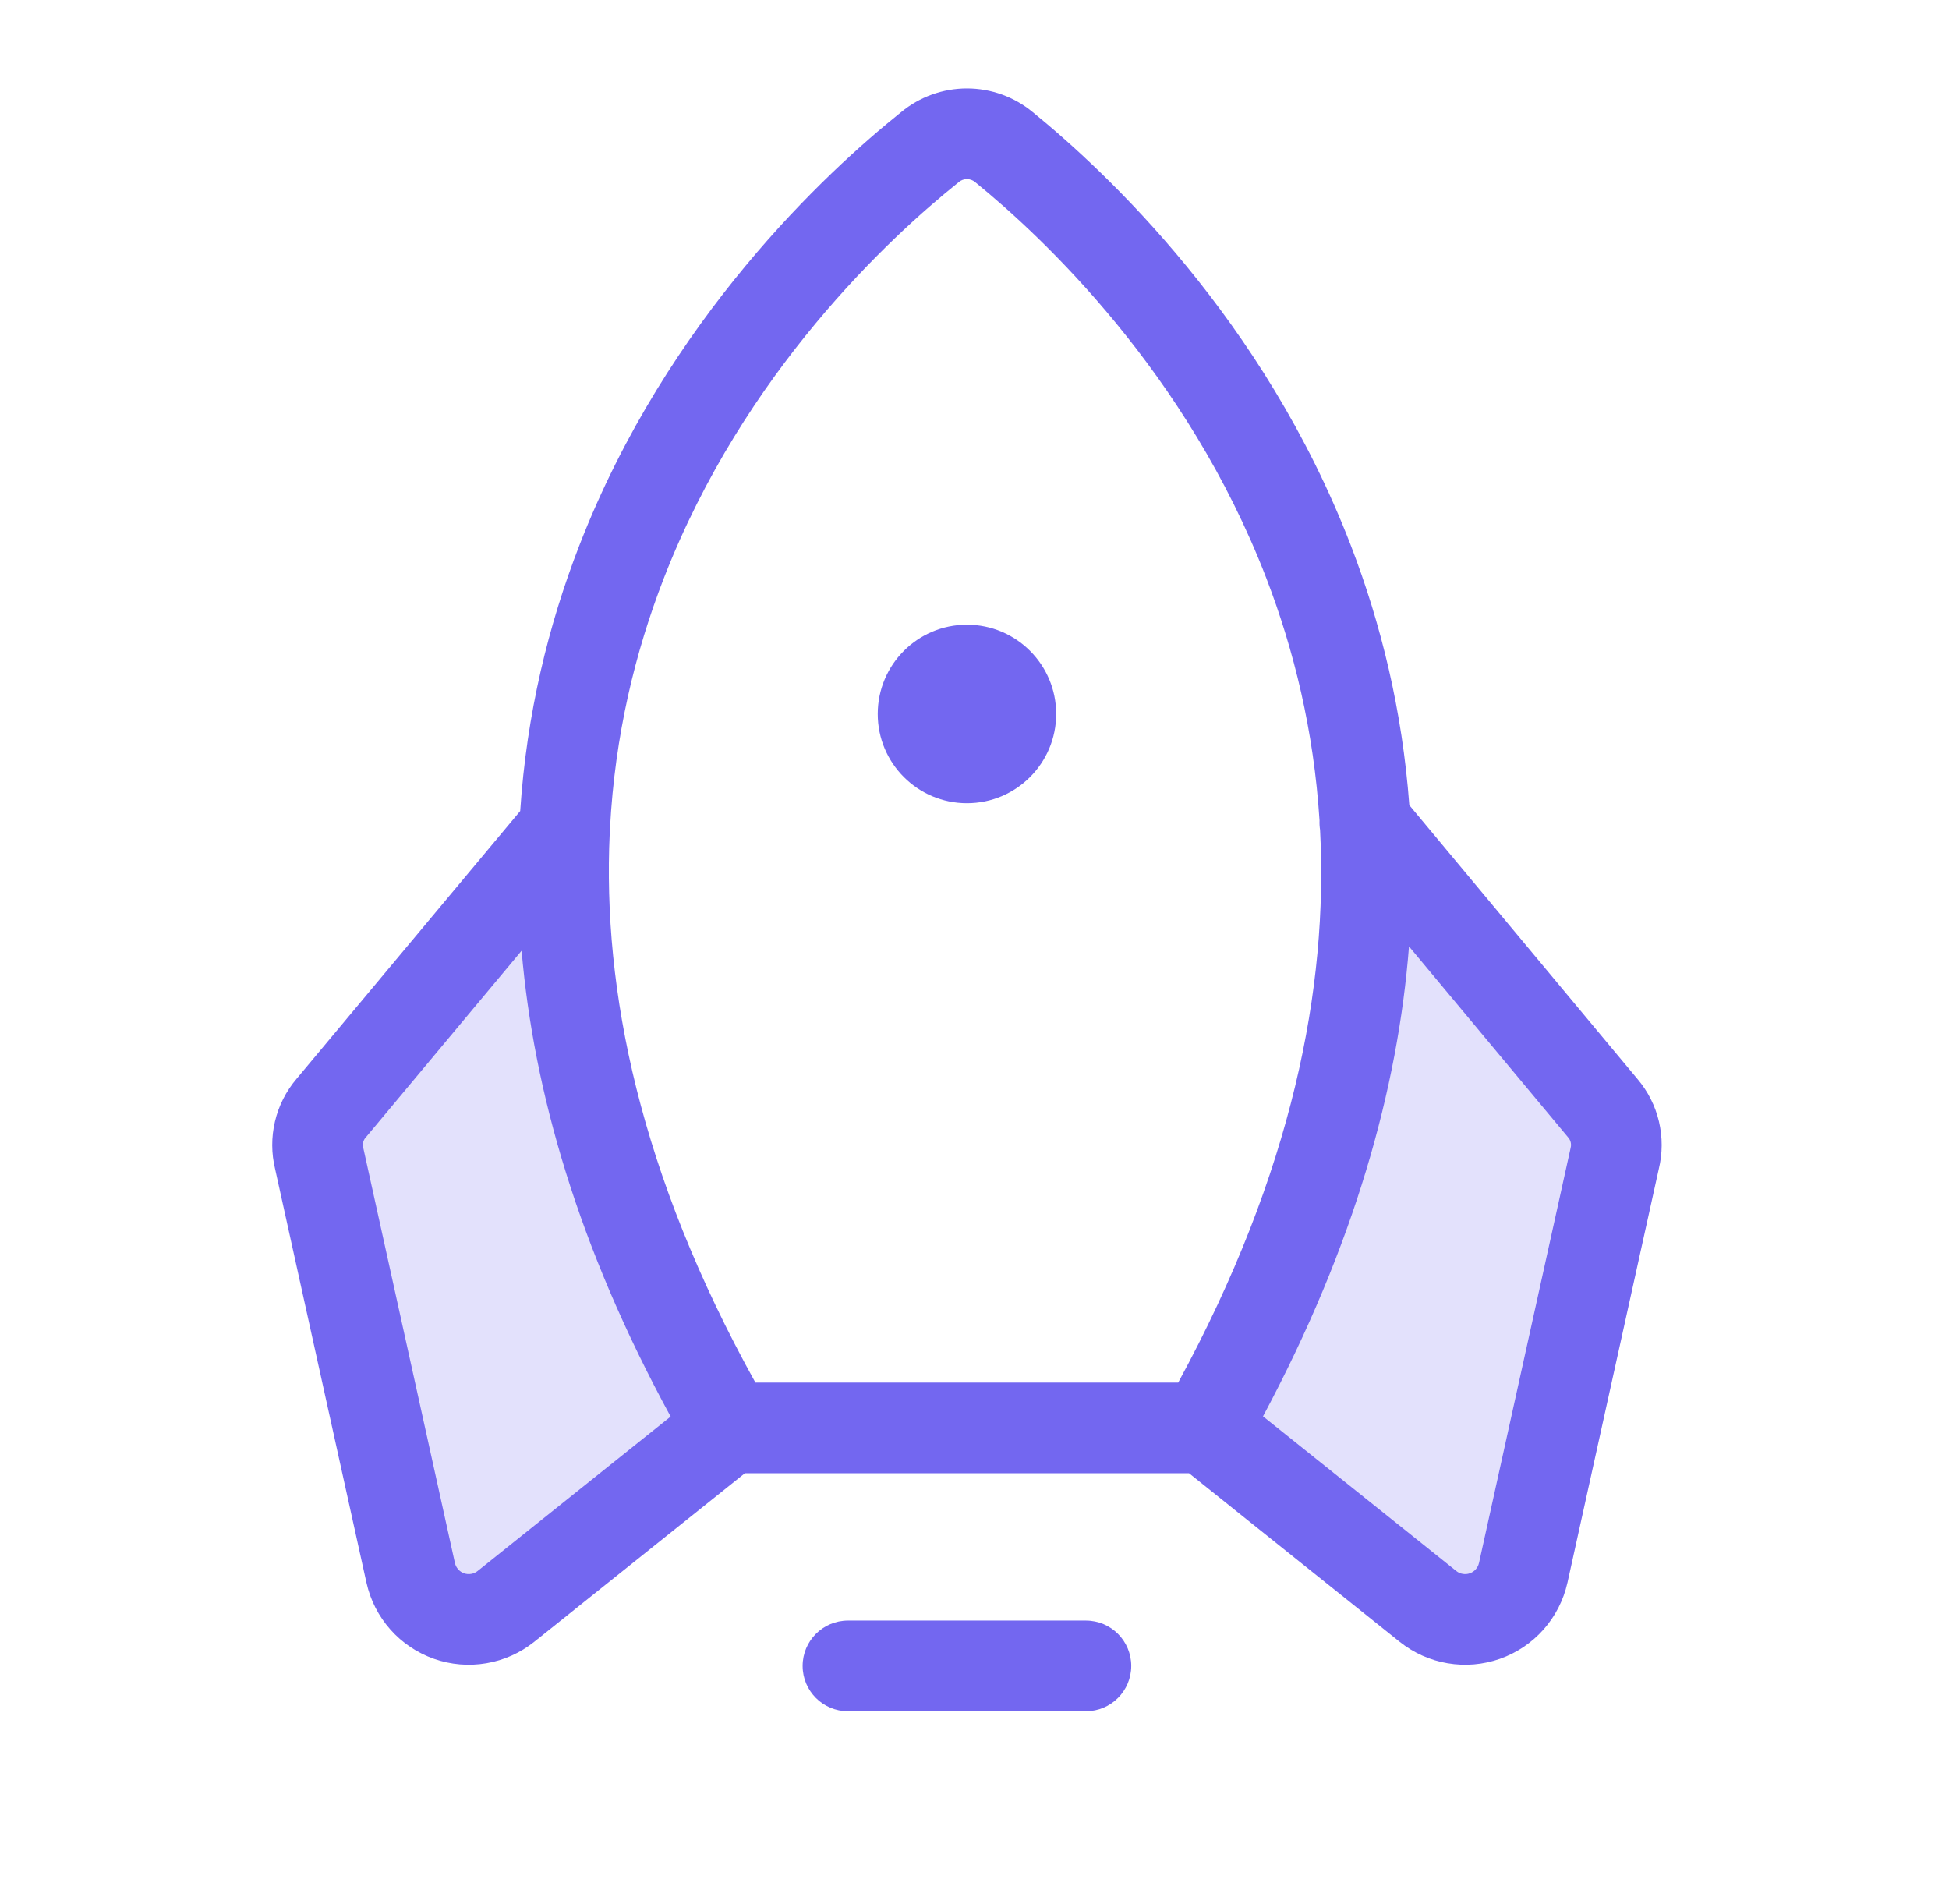
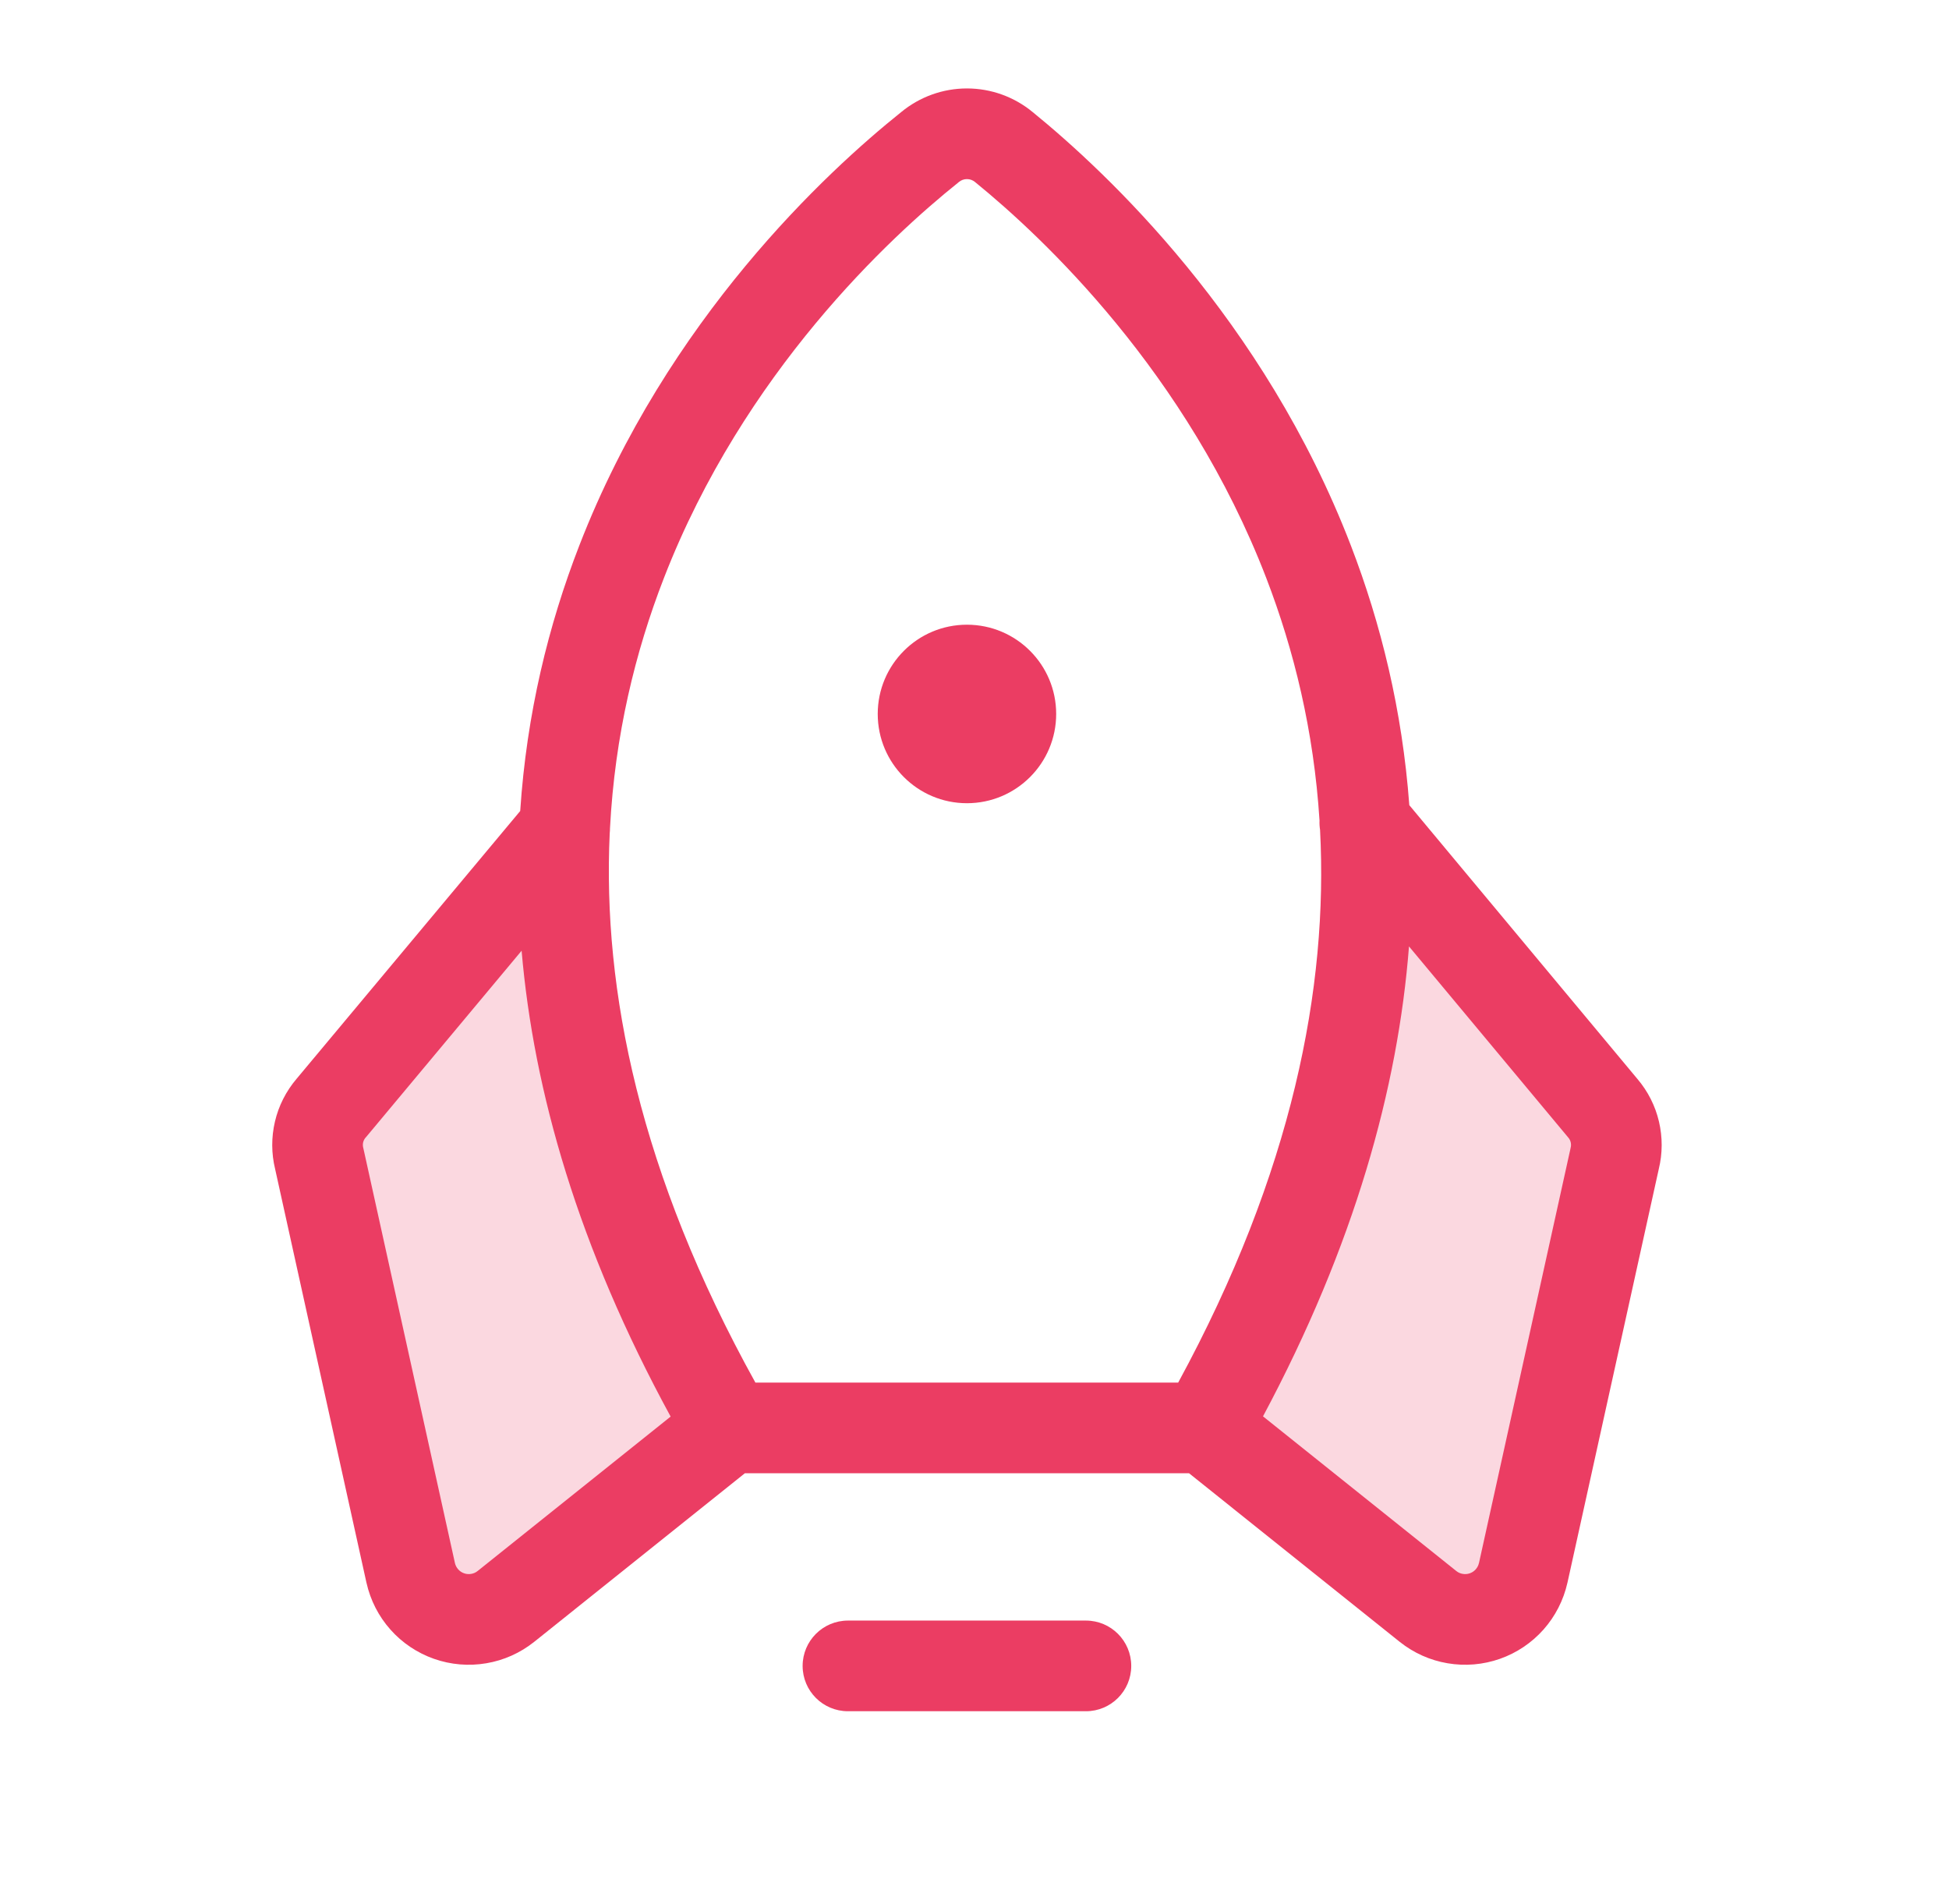
<svg xmlns="http://www.w3.org/2000/svg" width="43" height="42" viewBox="0 0 43 42" fill="none">
-   <path opacity="0.2" fill-rule="evenodd" clip-rule="evenodd" d="M35.262 24.347L30.111 18.162C30.308 21.952 29.372 26.365 26.485 31.402L31.407 35.339C31.582 35.478 31.789 35.57 32.01 35.607C32.23 35.643 32.457 35.622 32.667 35.547C32.877 35.471 33.065 35.343 33.212 35.175C33.359 35.007 33.46 34.803 33.507 34.585L35.525 25.463C35.573 25.27 35.575 25.067 35.529 24.873C35.484 24.679 35.392 24.499 35.262 24.347ZM7.306 24.446L12.458 18.277C12.261 22.067 13.196 26.48 16.083 31.5L11.162 35.438C10.988 35.577 10.781 35.669 10.562 35.706C10.342 35.744 10.117 35.724 9.907 35.651C9.697 35.577 9.509 35.451 9.361 35.285C9.213 35.118 9.11 34.917 9.062 34.7L7.044 25.561C6.995 25.368 6.993 25.166 7.039 24.972C7.085 24.777 7.176 24.597 7.306 24.446Z" fill="#7367F0" />
-   <path fill-rule="evenodd" clip-rule="evenodd" d="M19.881 2.474C20.29 2.136 20.803 1.951 21.333 1.951C21.865 1.951 22.38 2.137 22.789 2.477C24.398 3.787 27.881 7.036 29.805 12.038C30.466 13.755 30.938 15.667 31.093 17.762L36.125 23.801C36.356 24.072 36.52 24.395 36.601 24.742C36.682 25.087 36.681 25.445 36.597 25.789L34.582 34.915L34.581 34.918C34.495 35.301 34.313 35.656 34.053 35.949C33.792 36.242 33.462 36.464 33.092 36.594C32.721 36.724 32.325 36.758 31.938 36.692C31.551 36.627 31.188 36.464 30.881 36.219L30.881 36.219L26.233 32.5H16.434L11.786 36.219L11.786 36.219C11.479 36.464 11.116 36.627 10.729 36.692C10.342 36.758 9.945 36.724 9.575 36.594C9.205 36.464 8.874 36.242 8.614 35.949C8.353 35.656 8.172 35.301 8.086 34.918L8.085 34.915L6.07 25.789C5.986 25.445 5.985 25.087 6.066 24.742C6.147 24.395 6.311 24.072 6.542 23.8L11.477 17.891C11.619 15.742 12.101 13.784 12.783 12.029C14.726 7.025 18.253 3.777 19.881 2.474ZM29.124 18.308C29.113 18.239 29.109 18.169 29.112 18.1C28.986 16.12 28.547 14.337 27.939 12.756C26.19 8.211 23 5.227 21.522 4.024L21.512 4.016L21.513 4.016C21.462 3.974 21.399 3.951 21.333 3.951C21.268 3.951 21.204 3.974 21.154 4.016L21.138 4.03C19.645 5.224 16.412 8.207 14.647 12.753C14.015 14.38 13.565 16.222 13.458 18.272C13.458 18.308 13.456 18.345 13.452 18.381C13.292 21.841 14.11 25.89 16.666 30.5H25.994C28.517 25.857 29.305 21.784 29.124 18.308ZM34.593 25.086L31.086 20.878C30.843 24.005 29.882 27.47 27.865 31.245L32.13 34.657C32.171 34.69 32.22 34.712 32.272 34.72C32.325 34.729 32.378 34.725 32.428 34.707C32.478 34.69 32.523 34.66 32.558 34.62C32.593 34.581 32.618 34.533 32.629 34.482L32.63 34.481L34.647 25.346C34.649 25.336 34.651 25.327 34.653 25.317C34.663 25.279 34.663 25.239 34.654 25.2C34.645 25.162 34.627 25.126 34.602 25.096L34.592 25.086L34.593 25.086ZM11.508 20.973L8.074 25.087L8.065 25.096L8.065 25.096C8.04 25.126 8.021 25.162 8.012 25.2C8.003 25.239 8.004 25.279 8.013 25.317C8.016 25.327 8.018 25.336 8.02 25.346L10.037 34.481L10.037 34.482C10.049 34.533 10.074 34.581 10.109 34.62C10.144 34.66 10.189 34.69 10.239 34.707C10.289 34.725 10.342 34.729 10.395 34.72C10.447 34.712 10.496 34.69 10.537 34.657L14.796 31.25C12.759 27.513 11.774 24.078 11.508 20.973ZM17.708 36.75C17.708 36.198 18.156 35.75 18.708 35.75H23.958C24.511 35.75 24.958 36.198 24.958 36.75C24.958 37.303 24.511 37.75 23.958 37.75H18.708C18.156 37.75 17.708 37.303 17.708 36.75ZM23.302 15.75C23.302 16.837 22.421 17.719 21.333 17.719C20.246 17.719 19.365 16.837 19.365 15.75C19.365 14.663 20.246 13.781 21.333 13.781C22.421 13.781 23.302 14.663 23.302 15.75Z" fill="#7367F0" />
+   <path opacity="0.2" fill-rule="evenodd" clip-rule="evenodd" d="M35.262 24.347L30.111 18.162C30.308 21.952 29.372 26.365 26.485 31.402L31.407 35.339C31.582 35.478 31.789 35.57 32.01 35.607C32.23 35.643 32.457 35.622 32.667 35.547C32.877 35.471 33.065 35.343 33.212 35.175C33.359 35.007 33.46 34.803 33.507 34.585L35.525 25.463C35.573 25.27 35.575 25.067 35.529 24.873C35.484 24.679 35.392 24.499 35.262 24.347ZM7.306 24.446L12.458 18.277C12.261 22.067 13.196 26.48 16.083 31.5L11.162 35.438C10.988 35.577 10.781 35.669 10.562 35.706C10.342 35.744 10.117 35.724 9.907 35.651C9.697 35.577 9.509 35.451 9.361 35.285C9.213 35.118 9.11 34.917 9.062 34.7L7.044 25.561C6.995 25.368 6.993 25.166 7.039 24.972C7.085 24.777 7.176 24.597 7.306 24.446Z" fill="#EB3D63" />
+   <path fill-rule="evenodd" clip-rule="evenodd" d="M19.881 2.474C20.29 2.136 20.803 1.951 21.333 1.951C21.865 1.951 22.38 2.137 22.789 2.477C24.398 3.787 27.881 7.036 29.805 12.038C30.466 13.755 30.938 15.667 31.093 17.762L36.125 23.801C36.356 24.072 36.52 24.395 36.601 24.742C36.682 25.087 36.681 25.445 36.597 25.789L34.582 34.915L34.581 34.918C34.495 35.301 34.313 35.656 34.053 35.949C33.792 36.242 33.462 36.464 33.092 36.594C32.721 36.724 32.325 36.758 31.938 36.692C31.551 36.627 31.188 36.464 30.881 36.219L30.881 36.219L26.233 32.5H16.434L11.786 36.219L11.786 36.219C11.479 36.464 11.116 36.627 10.729 36.692C10.342 36.758 9.945 36.724 9.575 36.594C9.205 36.464 8.874 36.242 8.614 35.949C8.353 35.656 8.172 35.301 8.086 34.918L8.085 34.915L6.07 25.789C5.986 25.445 5.985 25.087 6.066 24.742C6.147 24.395 6.311 24.072 6.542 23.8L11.477 17.891C11.619 15.742 12.101 13.784 12.783 12.029C14.726 7.025 18.253 3.777 19.881 2.474ZM29.124 18.308C29.113 18.239 29.109 18.169 29.112 18.1C28.986 16.12 28.547 14.337 27.939 12.756C26.19 8.211 23 5.227 21.522 4.024L21.512 4.016L21.513 4.016C21.462 3.974 21.399 3.951 21.333 3.951C21.268 3.951 21.204 3.974 21.154 4.016L21.138 4.03C19.645 5.224 16.412 8.207 14.647 12.753C14.015 14.38 13.565 16.222 13.458 18.272C13.458 18.308 13.456 18.345 13.452 18.381C13.292 21.841 14.11 25.89 16.666 30.5H25.994C28.517 25.857 29.305 21.784 29.124 18.308ZM34.593 25.086L31.086 20.878C30.843 24.005 29.882 27.47 27.865 31.245L32.13 34.657C32.171 34.69 32.22 34.712 32.272 34.72C32.325 34.729 32.378 34.725 32.428 34.707C32.478 34.69 32.523 34.66 32.558 34.62C32.593 34.581 32.618 34.533 32.629 34.482L32.63 34.481L34.647 25.346C34.649 25.336 34.651 25.327 34.653 25.317C34.663 25.279 34.663 25.239 34.654 25.2C34.645 25.162 34.627 25.126 34.602 25.096L34.592 25.086L34.593 25.086ZM11.508 20.973L8.074 25.087L8.065 25.096L8.065 25.096C8.04 25.126 8.021 25.162 8.012 25.2C8.003 25.239 8.004 25.279 8.013 25.317C8.016 25.327 8.018 25.336 8.02 25.346L10.037 34.481L10.037 34.482C10.049 34.533 10.074 34.581 10.109 34.62C10.144 34.66 10.189 34.69 10.239 34.707C10.289 34.725 10.342 34.729 10.395 34.72C10.447 34.712 10.496 34.69 10.537 34.657L14.796 31.25C12.759 27.513 11.774 24.078 11.508 20.973ZM17.708 36.75C17.708 36.198 18.156 35.75 18.708 35.75H23.958C24.511 35.75 24.958 36.198 24.958 36.75C24.958 37.303 24.511 37.75 23.958 37.75H18.708C18.156 37.75 17.708 37.303 17.708 36.75ZM23.302 15.75C23.302 16.837 22.421 17.719 21.333 17.719C20.246 17.719 19.365 16.837 19.365 15.75C19.365 14.663 20.246 13.781 21.333 13.781C22.421 13.781 23.302 14.663 23.302 15.75Z" fill="#EB3D63" />
</svg>
